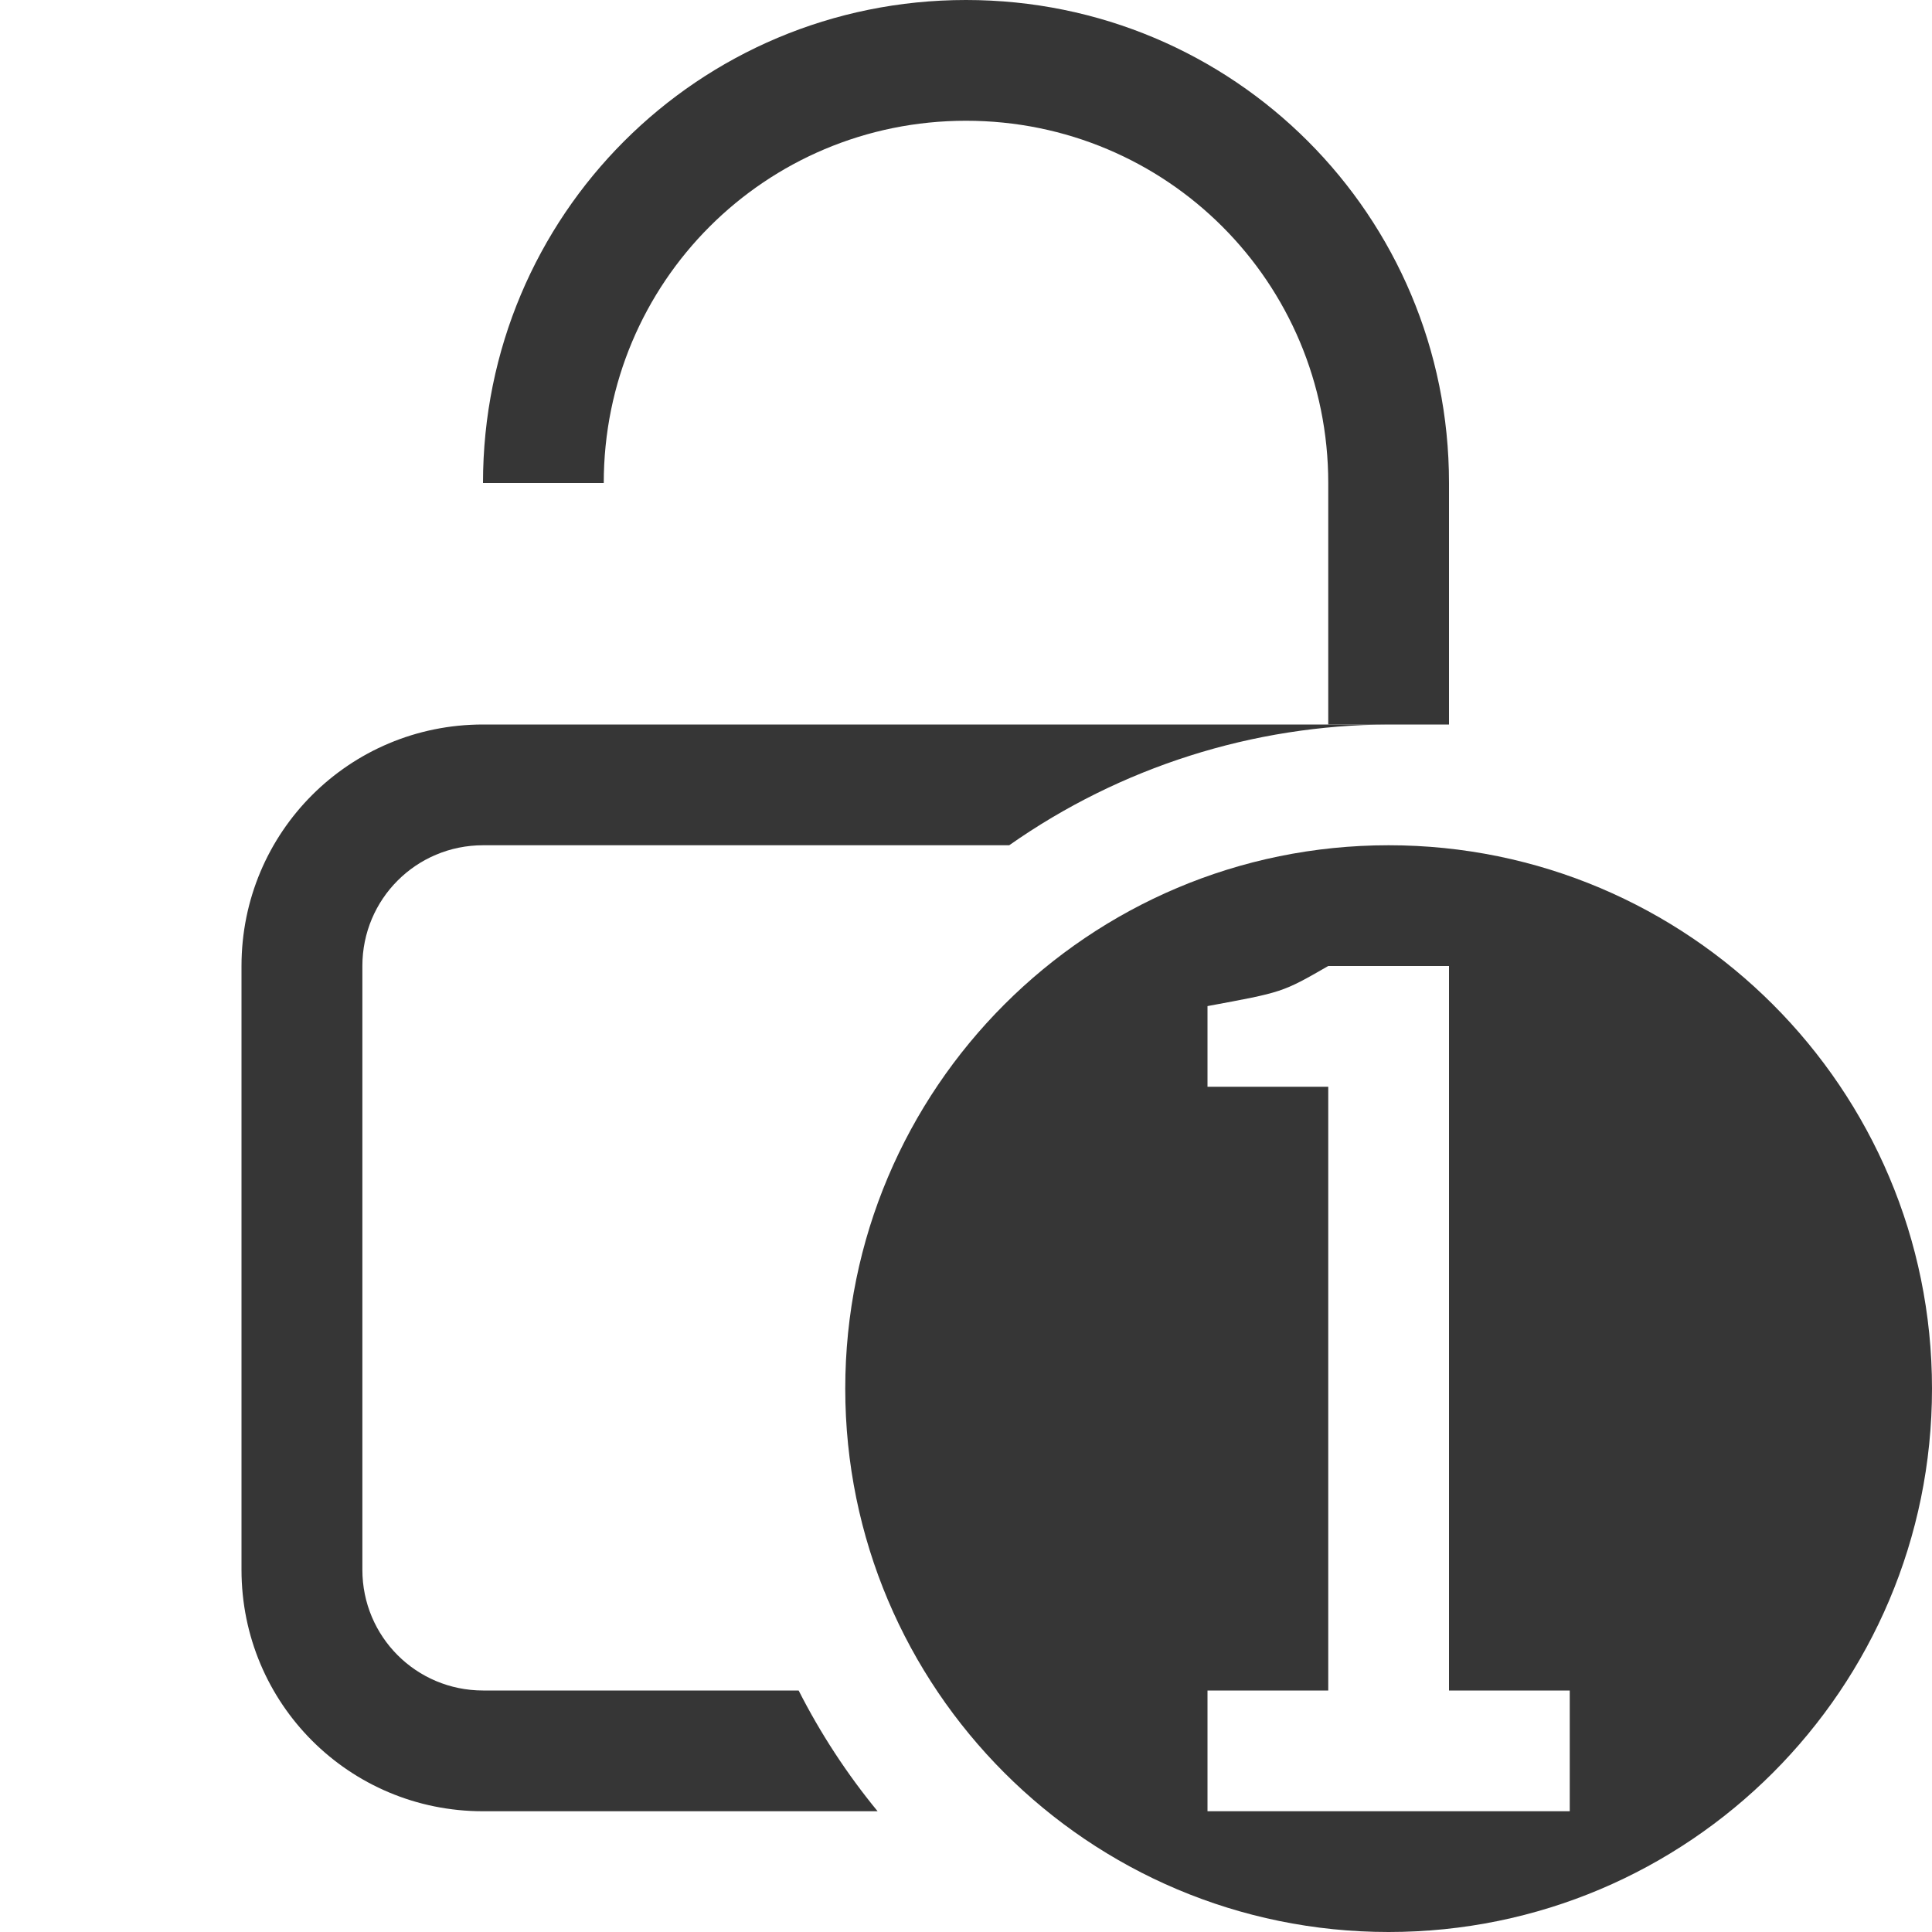
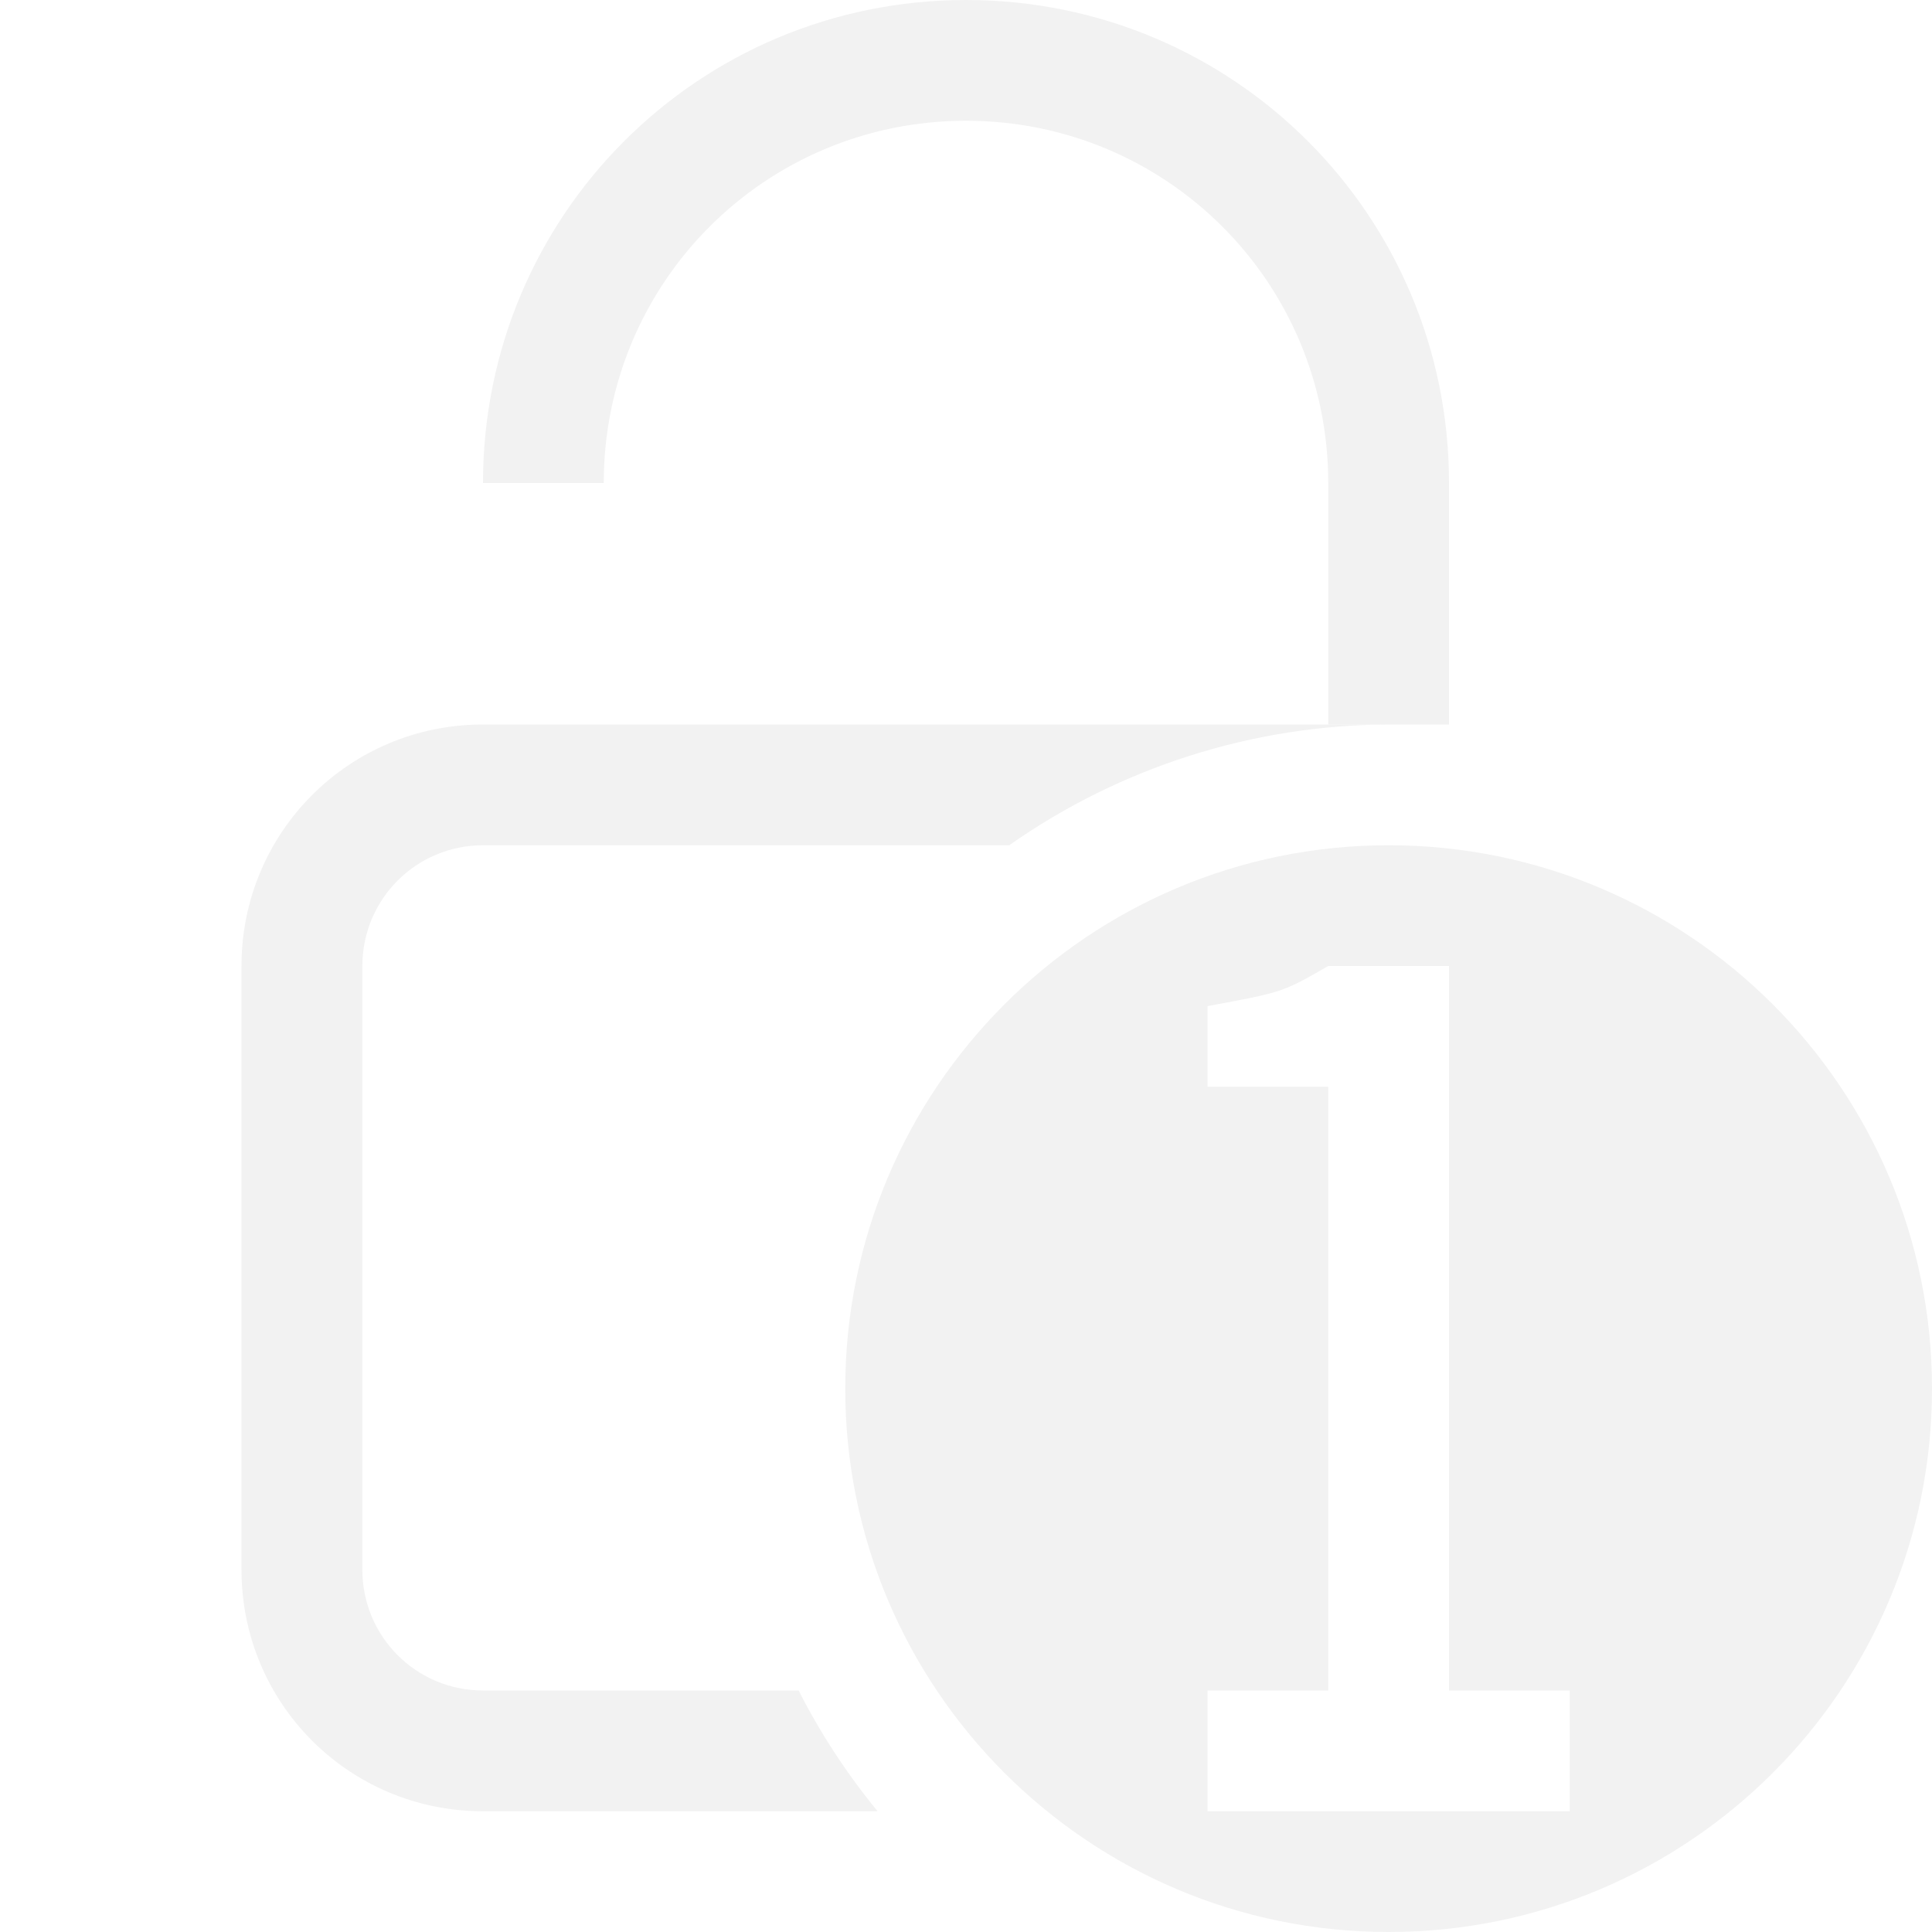
<svg xmlns="http://www.w3.org/2000/svg" width="16" height="16" version="1.1">
-   <path d="m8 0c-2.216 0-4 1.784-4 4h1c0-1.662 1.338-3 3-3s3 1.338 3 3v2h1v-2c0-2.216-1.784-4-4-4z" fill="#363636" />
-   <path d="m4 6c-1.108 0-2 0.892-2 2v5c0 1.108 0.892 2 2 2h3.268a5.5 5.5 0 0 1-0.654-1h-2.613c-0.554 0-1-0.446-1-1v-5c0-0.554 0.446-1 1-1h4.357a5.5 5.5 0 0 1 3.143-1z" fill="#363636" />
-   <path d="m11.5 7c-2.485 0-4.5 2.015-4.5 4.5 0 2.485 2.015 4.5 4.5 4.5 2.485 0 4.5-2.015 4.5-4.5 0-2.485-2.015-4.5-4.5-4.5zm-0.5 1h1v6h1v1h-1-1-1v-1h1v-5h-1v-0.668c0.621-0.115 0.618-0.112 1-0.332z" fill="#363636" style="paint-order:stroke fill markers" />
+   <path d="m8 0c-2.216 0-4 1.784-4 4h1c0-1.662 1.338-3 3-3s3 1.338 3 3v2h1v-2c0-2.216-1.784-4-4-4z" fill="#f2f2f2" />
+   <path d="m4 6c-1.108 0-2 0.892-2 2v5c0 1.108 0.892 2 2 2h3.268a5.5 5.5 0 0 1-0.654-1h-2.613c-0.554 0-1-0.446-1-1v-5c0-0.554 0.446-1 1-1h4.357a5.5 5.5 0 0 1 3.143-1z" fill="#f2f2f2" />
+   <path d="m11.5 7c-2.485 0-4.5 2.015-4.5 4.5 0 2.485 2.015 4.5 4.5 4.5 2.485 0 4.5-2.015 4.5-4.5 0-2.485-2.015-4.5-4.5-4.5zm-0.5 1h1v6h1v1h-1-1-1v-1h1v-5h-1v-0.668c0.621-0.115 0.618-0.112 1-0.332z" fill="#f2f2f2" style="paint-order:stroke fill markers" />
</svg>
